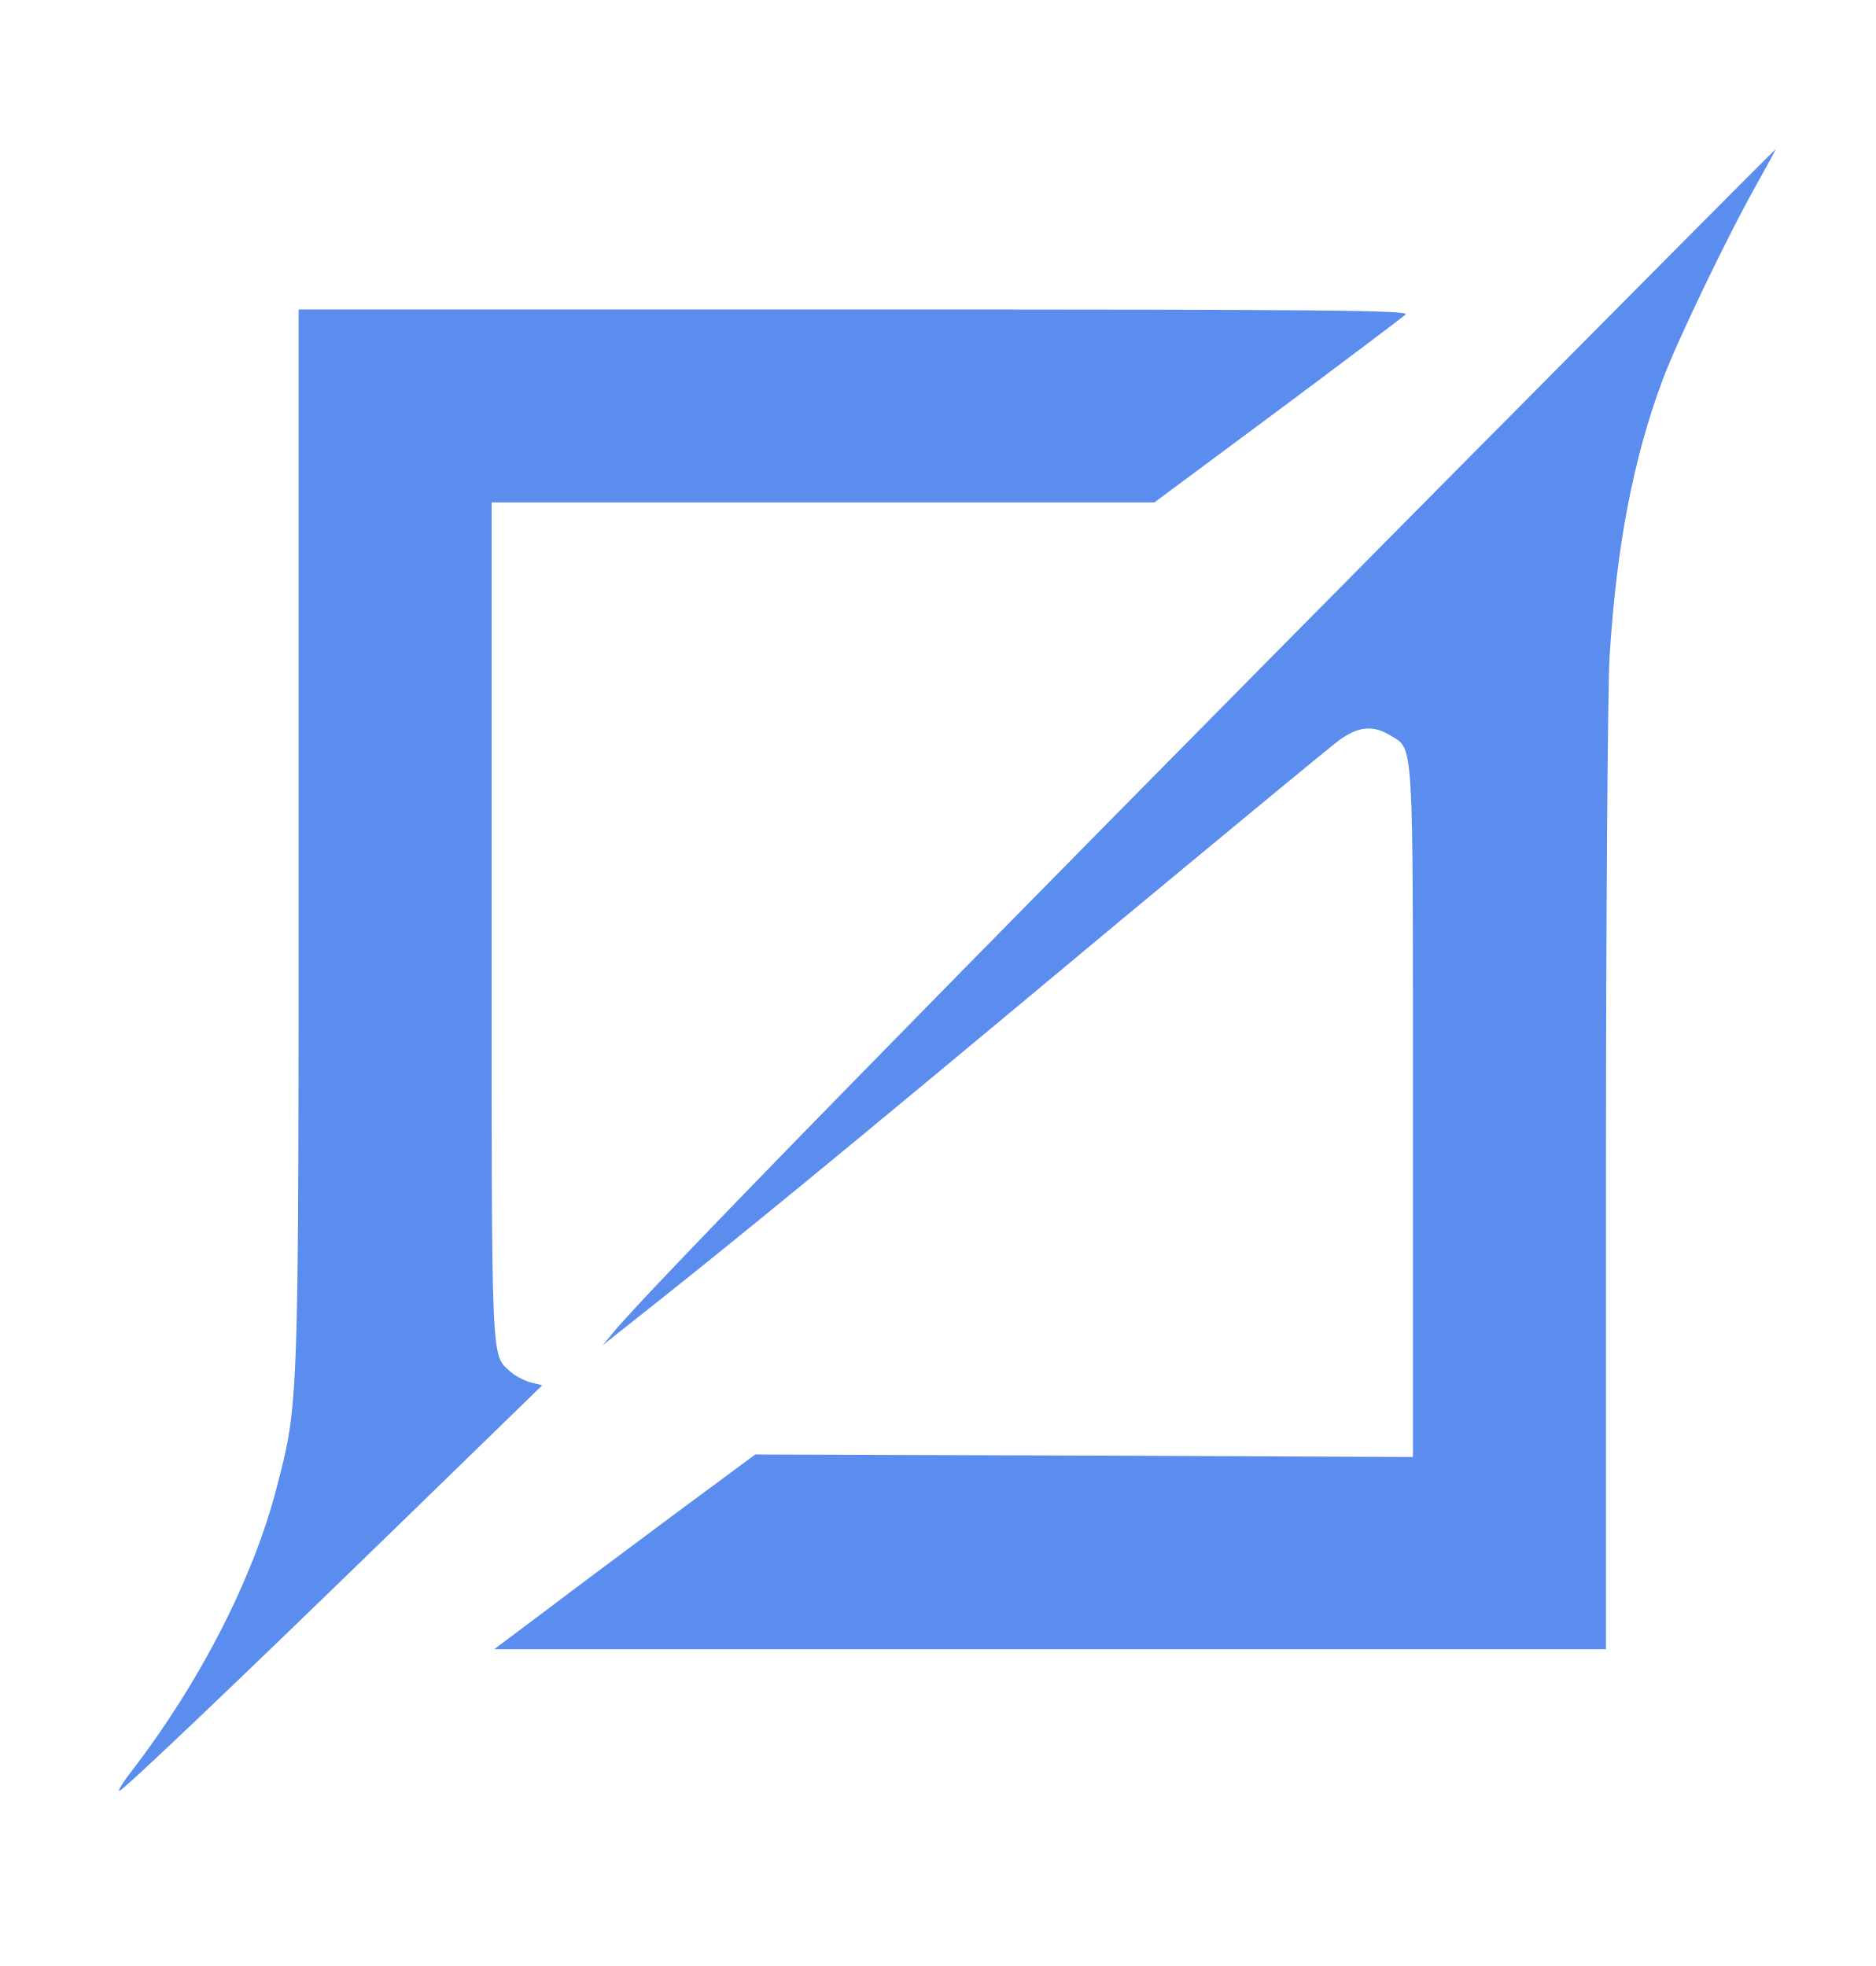
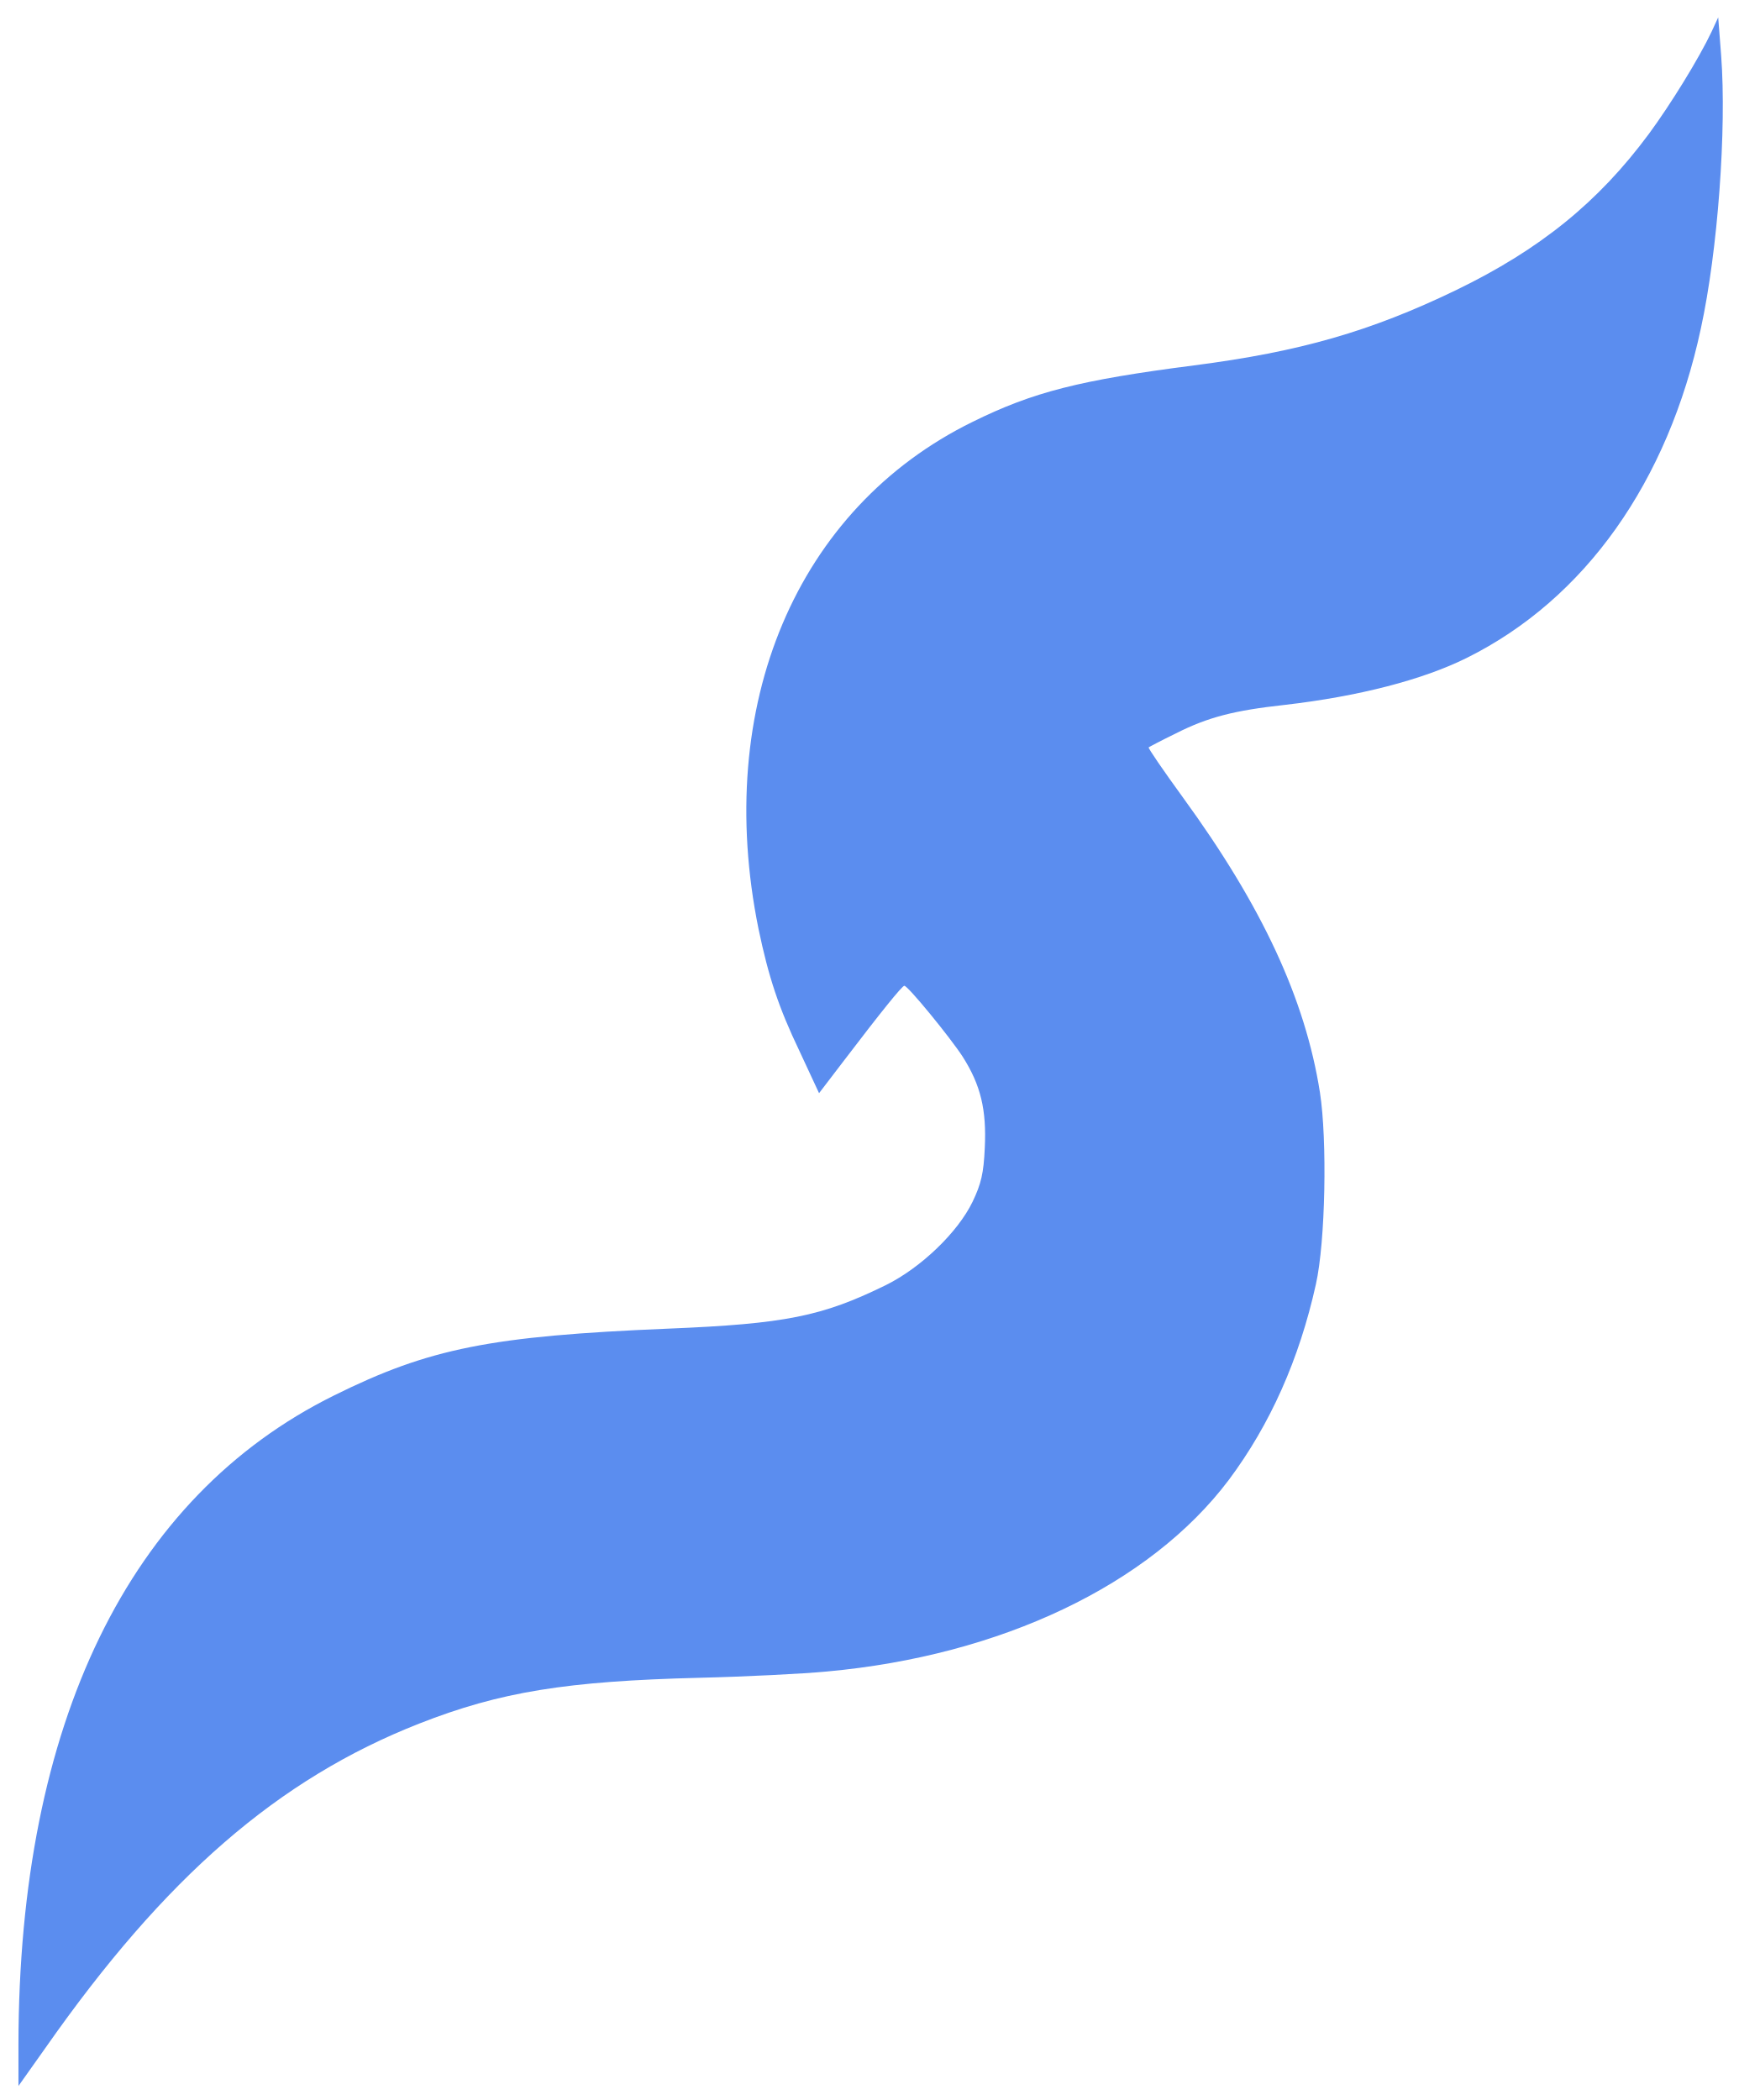
- <svg xmlns="http://www.w3.org/2000/svg" viewBox="155 355 515 540">
-   <g transform="translate(0,1248) scale(0.1,-0.1)" fill="#5b8def">
-     <path d="M5539 7628 c-1459 -1473 -2208 -2240 -2305 -2358 l-29 -35 44 35 c317 250 584 469 1370 1125 311 258 585 485 610 503 52 37 91 41 139 12 65 -40 62 6 62 -1036 l0 -946 -903 4 -903 3 -223 -165 c-122 -91 -283 -211 -358 -268 l-136 -102 1527 0 1526 0 0 1293 c0 710 5 1355 10 1433 19 305 65 544 145 759 40 108 184 407 264 548 27 48 48 87 47 87 -2 0 -401 -402 -887 -892z" />
-     <path d="M2370 6642 c0 -1578 1 -1562 -60 -1797 -64 -249 -210 -534 -398 -779 -25 -32 -40 -57 -34 -55 15 6 288 265 754 718 l407 396 -32 8 c-18 5 -43 18 -56 30 -53 49 -51 -2 -51 1237 l0 1150 910 0 910 0 338 251 c185 138 344 258 352 265 12 12 -214 14 -1513 14 l-1527 0 0 -1438z" />
+ <svg xmlns="http://www.w3.org/2000/svg" viewBox="0 0 471 569">
+   <g transform="translate(0,569) scale(0.1,-0.1)" fill="#5b8def">
+     <path d="M4637 5604 c-34 -72 -111 -197 -170 -277 -137 -185 -295 -313 -522 -423 -232 -112 -423 -167 -710 -204 -310 -40 -436 -72 -600 -153 -477 -234 -703 -768 -580 -1374 27 -129 54 -212 111 -331 l53 -114 68 89 c99 130 157 202 163 202 10 0 125 -141 158 -192 49 -77 65 -144 60 -247 -3 -69 -10 -98 -33 -146 -40 -83 -140 -179 -235 -226 -173 -85 -273 -105 -590 -118 -480 -20 -647 -53 -905 -181 -556 -275 -854 -889 -855 -1758 l0 -113 73 103 c324 463 631 729 1013 879 219 86 399 115 759 124 127 3 282 11 345 17 472 43 875 235 1089 519 112 150 191 327 236 530 26 116 31 391 11 520 -40 254 -157 505 -371 799 -53 73 -95 134 -93 136 1 1 35 19 74 38 87 44 158 62 294 77 200 23 375 68 495 128 319 159 544 476 633 892 46 211 70 540 55 739 l-8 104 -18 -39z" />
  </g>
</svg>
